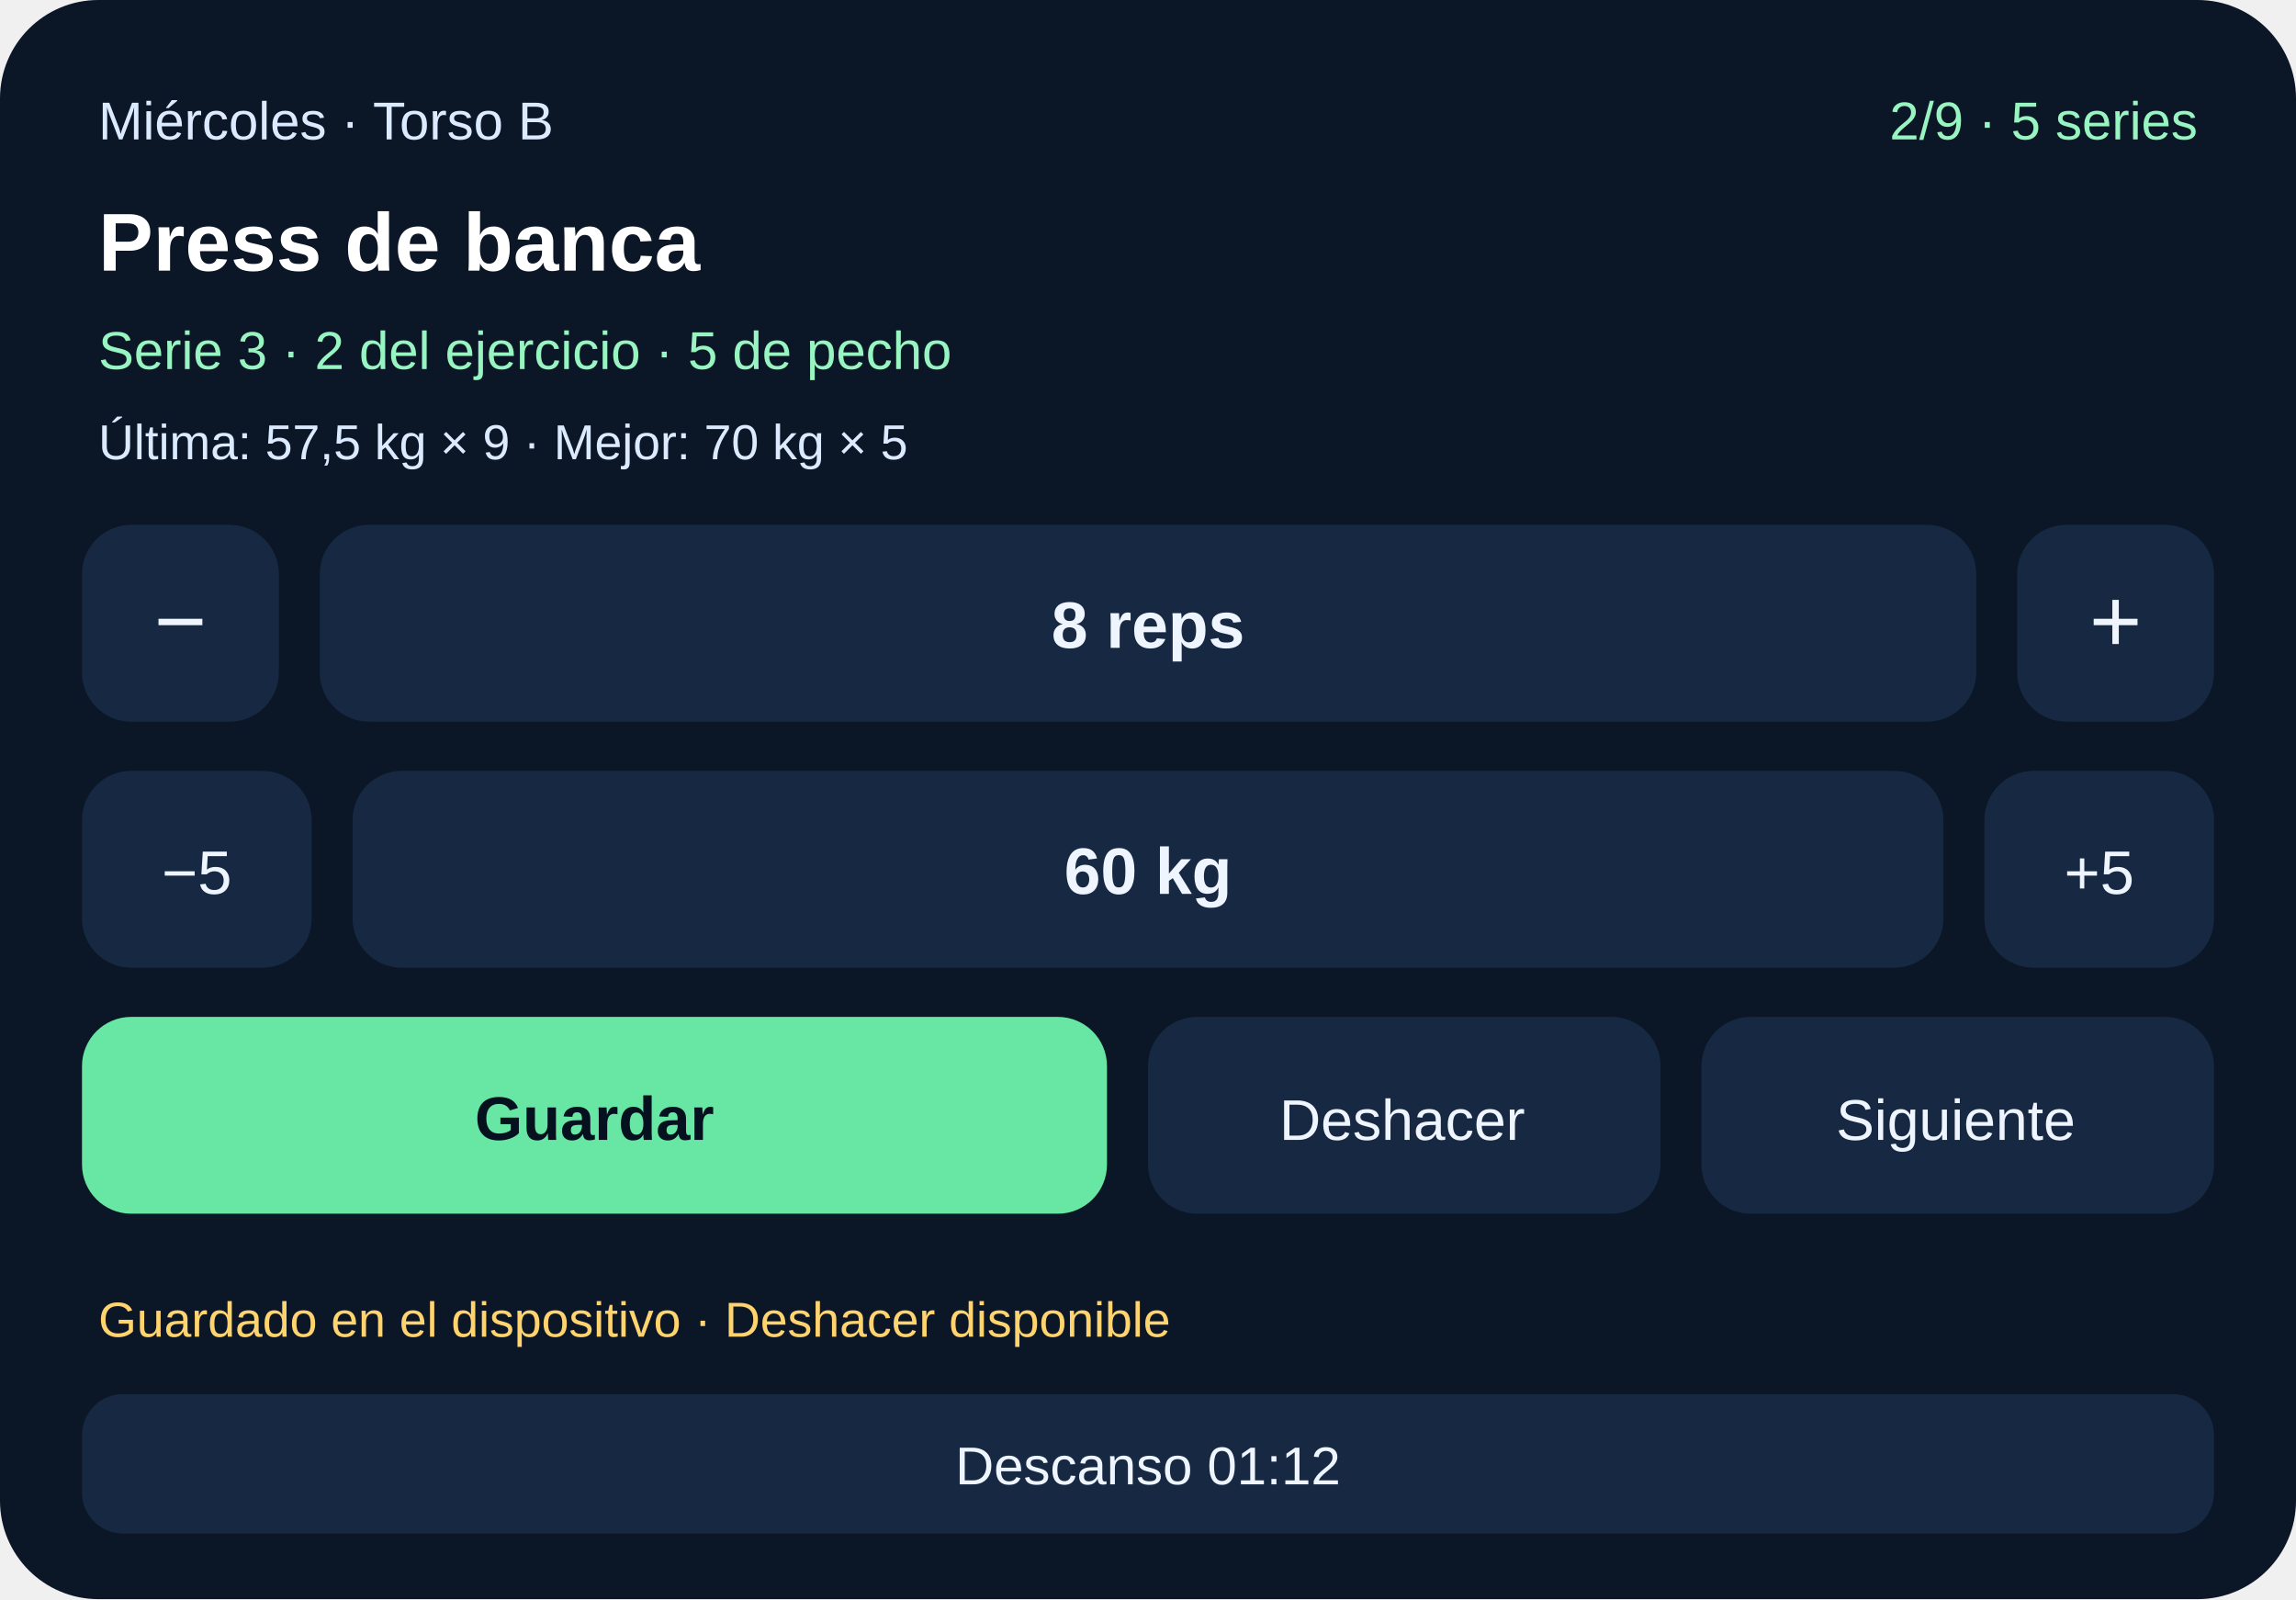
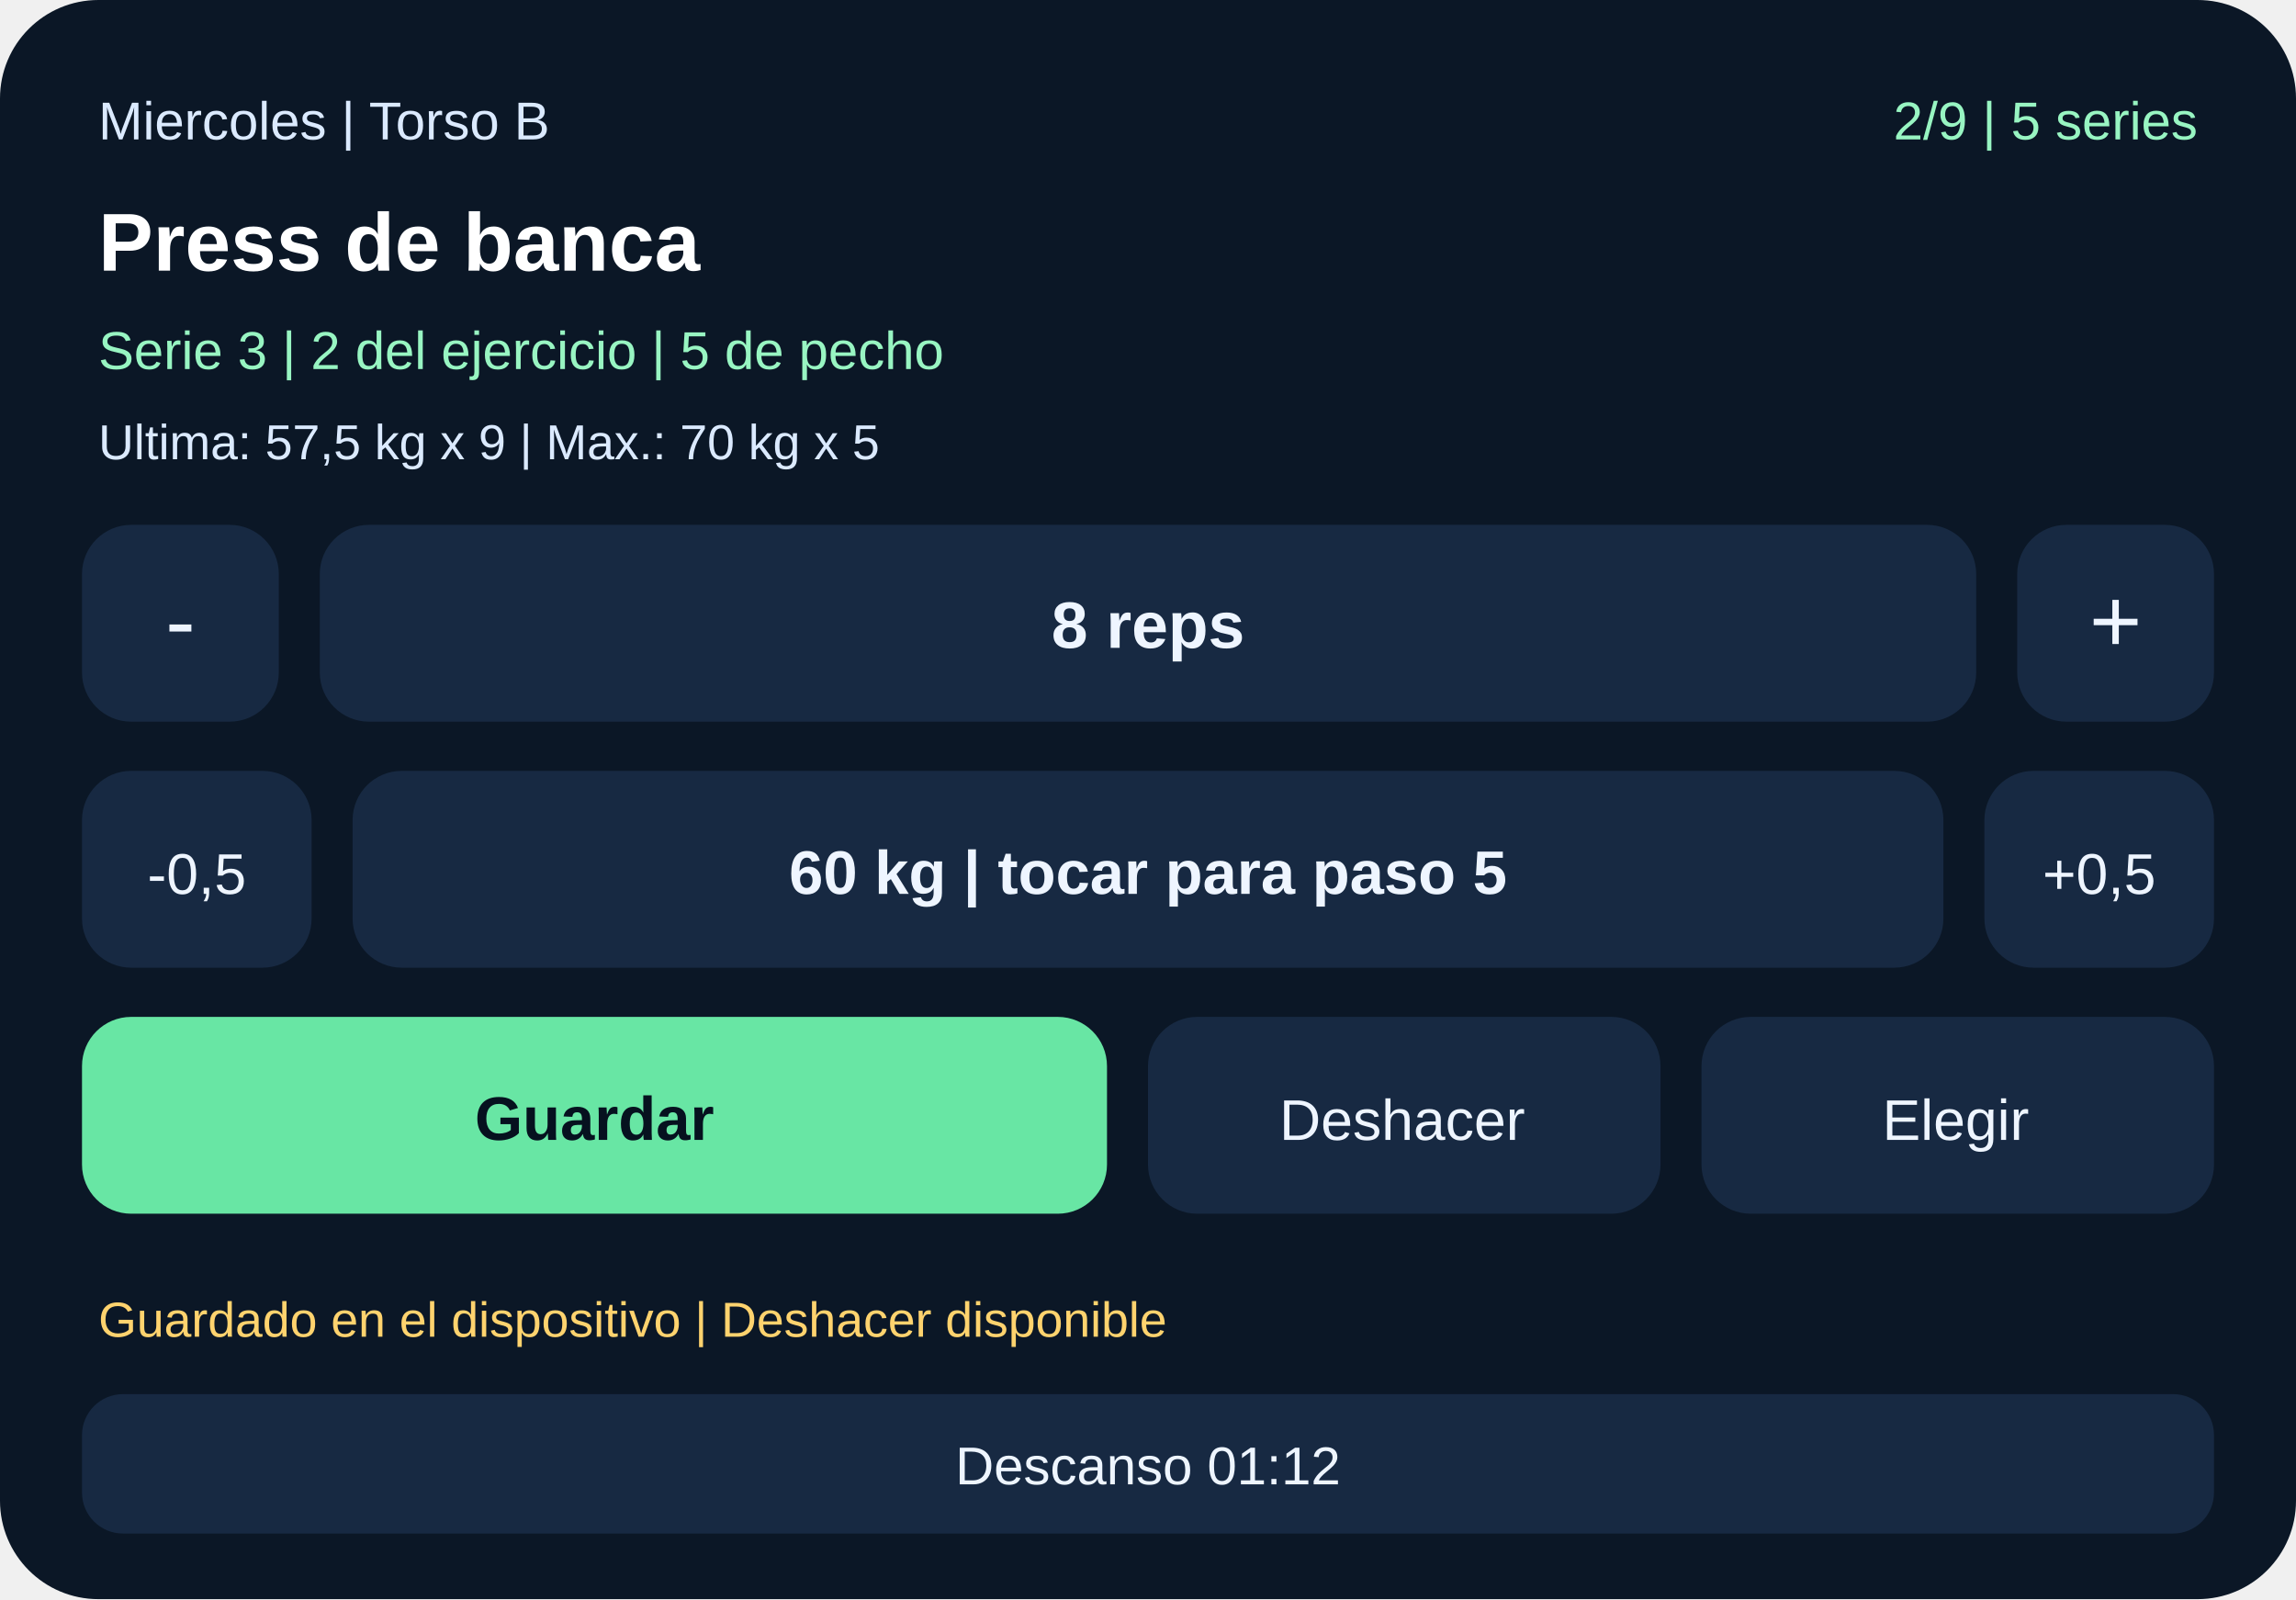
<svg xmlns="http://www.w3.org/2000/svg" width="560" height="390" viewBox="0 0 560 390" role="img" aria-labelledby="title desc">
  <rect width="560" height="390" rx="24" fill="#0b1726" />
-   <text x="24" y="34" fill="#dbeaff" font-family="Arial,sans-serif" font-size="13">Miércoles · Torso B</text>
-   <text x="536" y="34" text-anchor="end" fill="#98f5c2" font-family="Arial,sans-serif" font-size="13">2/9 · 5 series</text>
+   <text x="24" y="34" fill="#dbeaff" font-family="Arial,sans-serif" font-size="13">Miercoles | Torso B</text>
+   <text x="536" y="34" text-anchor="end" fill="#98f5c2" font-family="Arial,sans-serif" font-size="13">2/9 | 5 series</text>
  <text x="24" y="66" fill="#ffffff" font-family="Arial,sans-serif" font-size="20" font-weight="700">Press de banca</text>
-   <text x="24" y="90" fill="#98f5c2" font-family="Arial,sans-serif" font-size="13">Serie 3 · 2 del ejercicio · 5 de pecho</text>
-   <text x="24" y="112" fill="#dbeaff" font-family="Arial,sans-serif" font-size="12">Última: 57,5 kg × 9 · Mejor: 70 kg × 5</text>
+   <text x="24" y="90" fill="#98f5c2" font-family="Arial,sans-serif" font-size="13">Serie 3 | 2 del ejercicio | 5 de pecho</text>
+   <text x="24" y="112" fill="#dbeaff" font-family="Arial,sans-serif" font-size="12">Ultima: 57,5 kg x 9 | Max.: 70 kg x 5</text>
  <g font-family="Arial,sans-serif" text-anchor="middle">
    <rect x="20" y="128" width="48" height="48" rx="12" fill="#172942" />
-     <text x="44" y="159" fill="#eef5ff" font-size="22">−</text>
+     <text x="44" y="159" fill="#eef5ff" font-size="22">-</text>
    <rect x="78" y="128" width="404" height="48" rx="12" fill="#172942" />
    <text x="280" y="158" fill="#eef5ff" font-size="16" font-weight="700">8 reps</text>
    <rect x="492" y="128" width="48" height="48" rx="12" fill="#172942" />
    <text x="516" y="159" fill="#eef5ff" font-size="22">+</text>
    <rect x="20" y="188" width="56" height="48" rx="12" fill="#172942" />
-     <text x="48" y="218" fill="#eef5ff" font-size="15">−5</text>
+     <text x="48" y="218" fill="#eef5ff" font-size="14">-0,5</text>
    <rect x="86" y="188" width="388" height="48" rx="12" fill="#172942" />
-     <text x="280" y="218" fill="#eef5ff" font-size="16" font-weight="700">60 kg</text>
+     <text x="280" y="218" fill="#eef5ff" font-size="15" font-weight="700">60 kg | tocar para paso 5</text>
    <rect x="484" y="188" width="56" height="48" rx="12" fill="#172942" />
-     <text x="512" y="218" fill="#eef5ff" font-size="15">+5</text>
+     <text x="512" y="218" fill="#eef5ff" font-size="14">+0,5</text>
    <rect x="20" y="248" width="250" height="48" rx="12" fill="#68e6a4" />
    <text x="145" y="278" fill="#06111f" font-size="15" font-weight="700">Guardar</text>
    <rect x="280" y="248" width="125" height="48" rx="12" fill="#172942" />
    <text x="342" y="278" fill="#eef5ff" font-size="14">Deshacer</text>
    <rect x="415" y="248" width="125" height="48" rx="12" fill="#172942" />
-     <text x="477" y="278" fill="#eef5ff" font-size="14">Siguiente</text>
+     <text x="477" y="278" fill="#eef5ff" font-size="14">Elegir</text>
  </g>
-   <text x="24" y="326" fill="#ffd36e" font-family="Arial,sans-serif" font-size="12">Guardado en el dispositivo · Deshacer disponible</text>
+   <text x="24" y="326" fill="#ffd36e" font-family="Arial,sans-serif" font-size="12">Guardado en el dispositivo | Deshacer disponible</text>
  <rect x="20" y="340" width="520" height="34" rx="10" fill="#172942" />
  <text x="280" y="362" text-anchor="middle" fill="#eef5ff" font-family="Arial,sans-serif" font-size="13">Descanso 01:12</text>
</svg>
